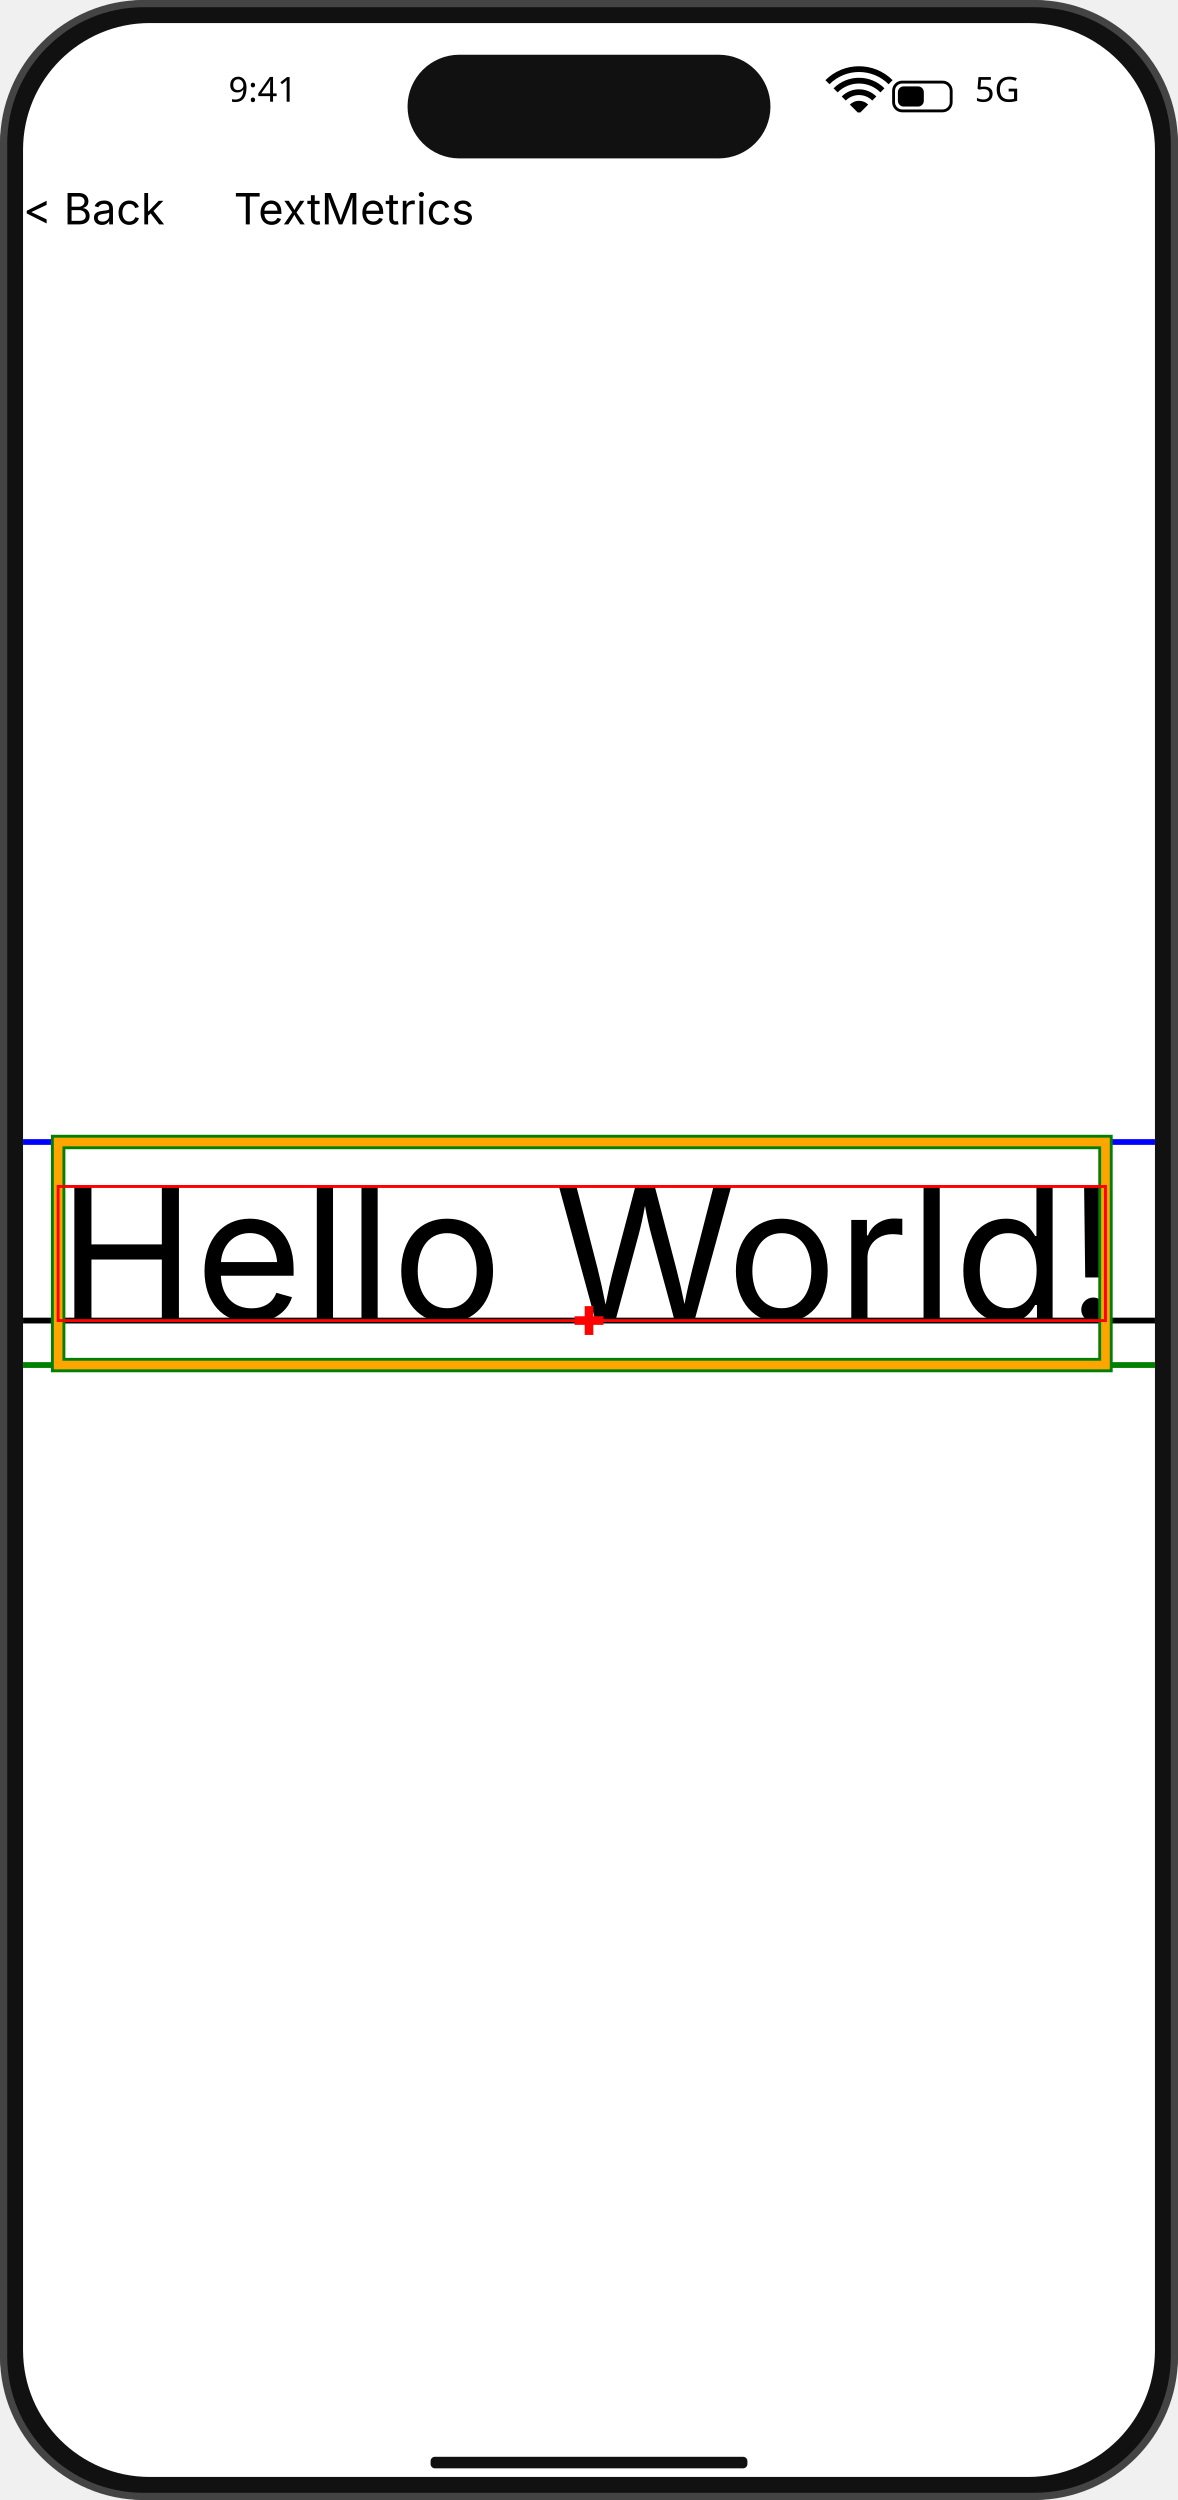
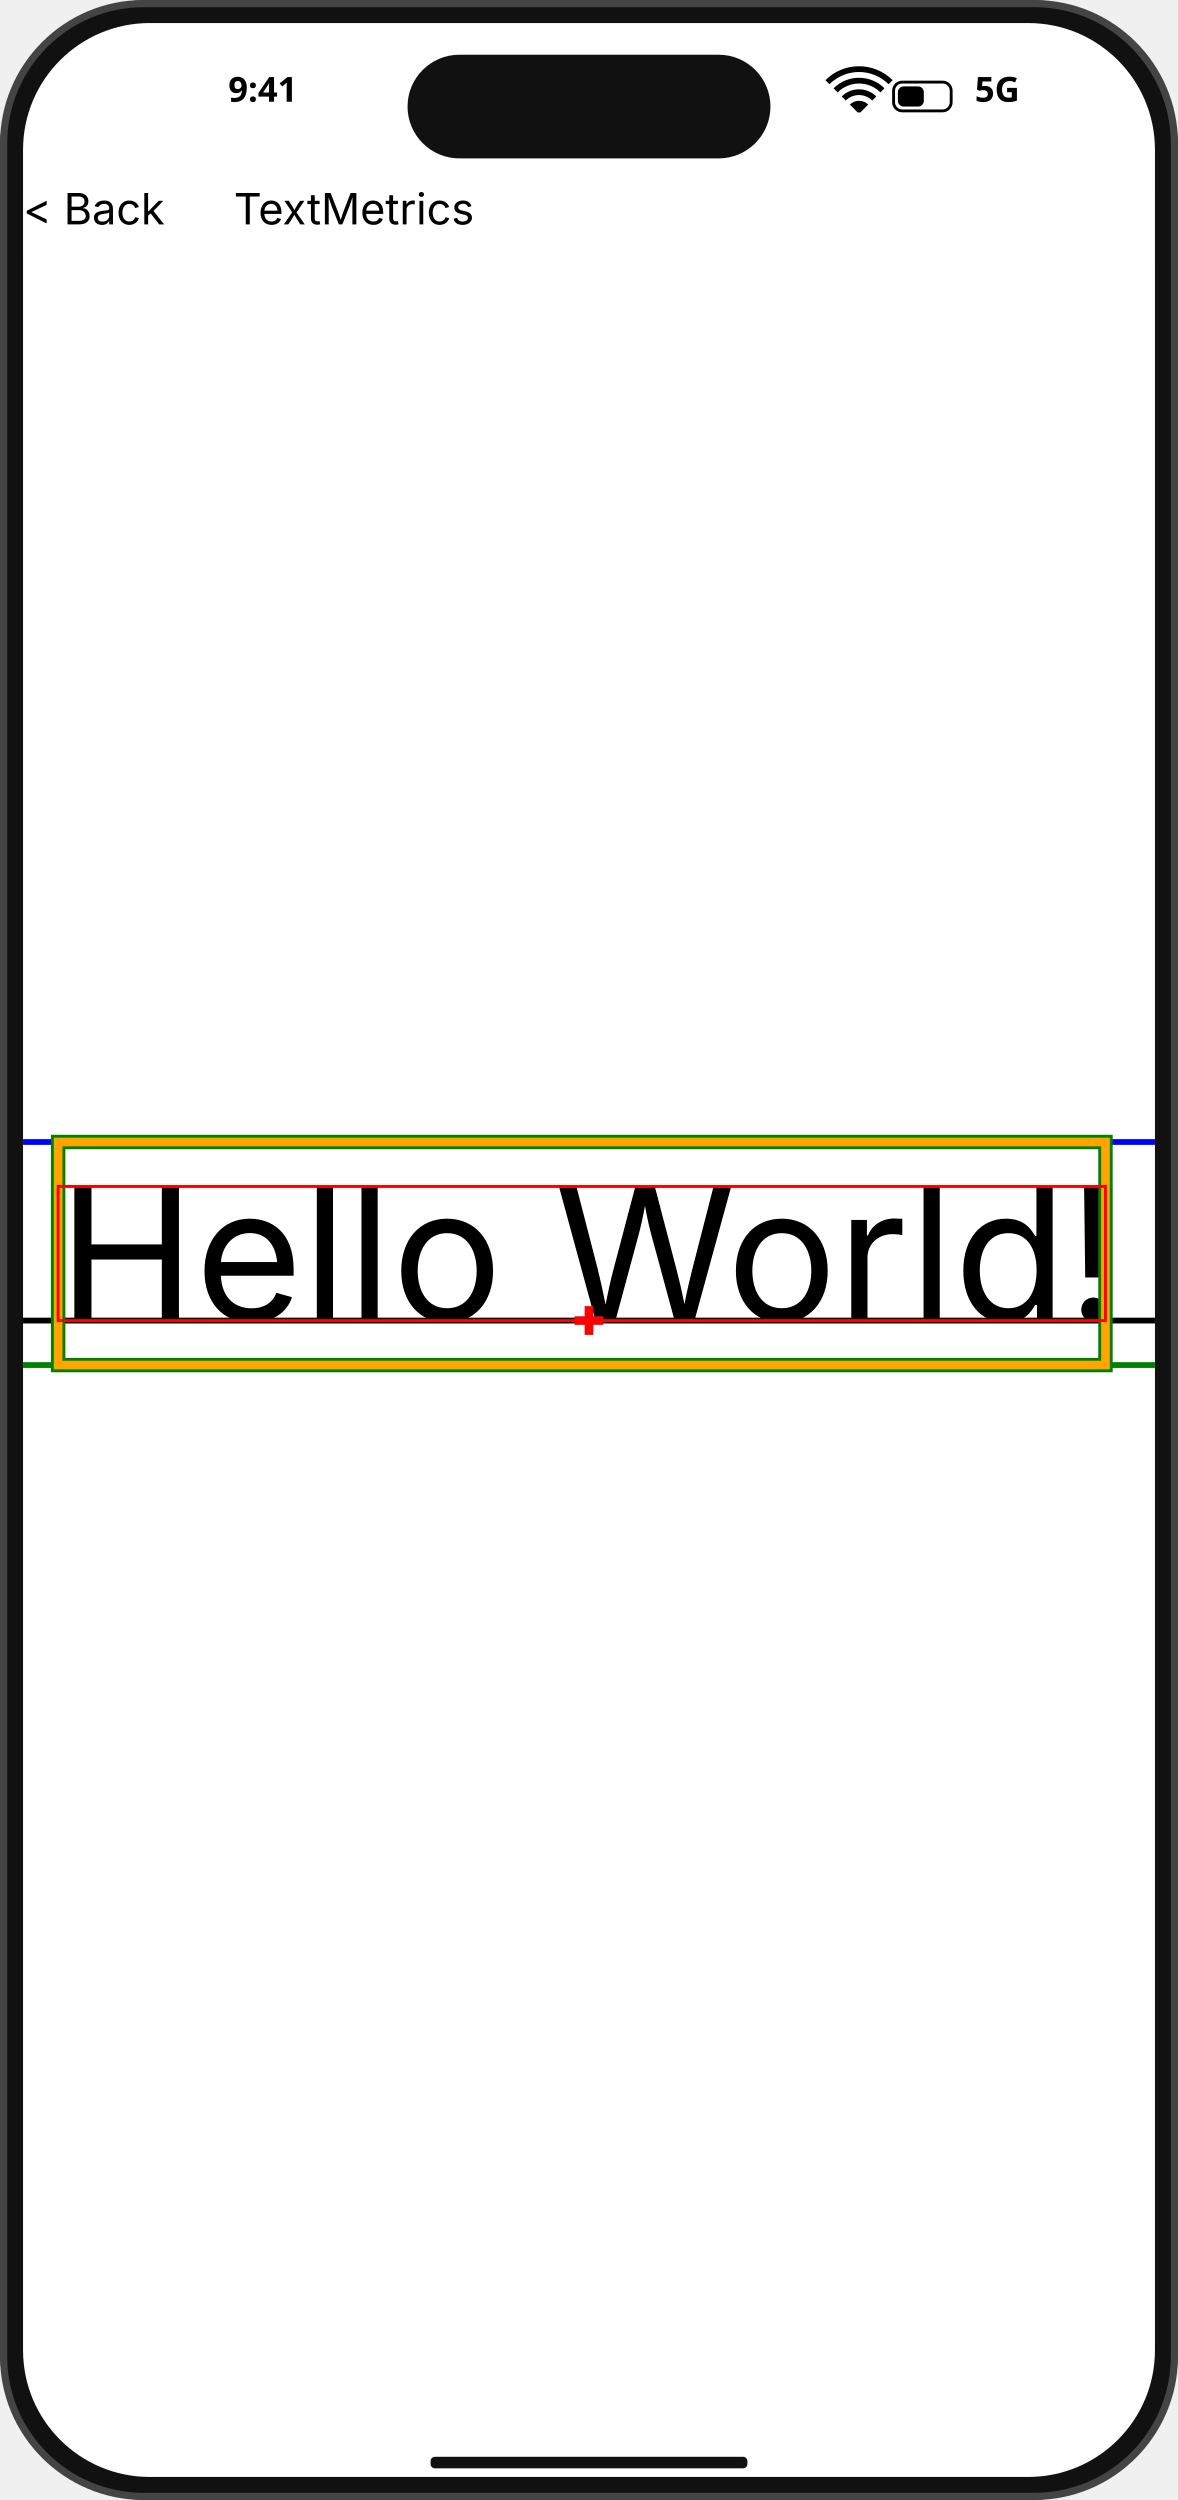
<svg xmlns="http://www.w3.org/2000/svg" width="409" height="868" viewBox="0 0 409 868">
  <defs>
    <clipPath id="clip0">
      <path d="M 52 8 H 357 A 44 44 0 0 1 401 52 V 816 A 44 44 0 0 1 357 860 H 52 A 44 44 0 0 1 8 816 V 52 A 44 44 0 0 1 52 8 Z " clip-rule="nonzero" />
    </clipPath>
  </defs>
  <g clip-path="url(#clip0)">
    <g transform="translate(8,8)">
      <rect x="0" y="0" width="393" height="852" fill="#FFFFFF" />
      <text x="196.5" y="450.5" fill="#000000" text-anchor="middle" dominant-baseline="alphabetic" font-size="64" font-family="Inter" xml:space="preserve">Hello World!</text>
      <path d="M -3.5 388.5 L 396.5 388.5 " fill="none" stroke="#0000FF" stroke-width="2" />
      <path d="M -3.5 450.5 L 396.5 450.5 " fill="none" stroke="#000000" stroke-width="2" />
      <path d="M -3.5 465.94 L 396.5 465.94 " fill="none" stroke="#008000" stroke-width="2" />
      <rect x="12.19" y="388.5" width="363.63" height="77.44" fill="none" stroke="#008000" stroke-width="5" />
      <rect x="12.19" y="388.5" width="363.63" height="77.44" fill="none" stroke="#FFA500" stroke-width="3" />
      <rect x="12.19" y="403.94" width="363.63" height="46.56" fill="none" stroke="#FF0000" />
      <path d="M 191.5 450.5 L 201.5 450.5 M 196.5 445.5 L 196.5 455.5 " fill="none" stroke="#FF0000" stroke-width="3" />
      <rect x="0" y="59" width="393" height="24" fill="#FFFFFF" />
      <text x="0" y="59" fill="#000000" text-anchor="start" dominant-baseline="text-before-edge" font-size="15" font-family="Inter" xml:space="preserve">&lt; Back</text>
      <text x="73.18" y="59" fill="#000000" text-anchor="start" dominant-baseline="text-before-edge" font-size="15" font-family="Inter" xml:space="preserve">TextMetrics</text>
    </g>
  </g>
  <path d="M 52 4 H 357 A 48 48 0 0 1 405 52 V 816 A 48 48 0 0 1 357 864 H 52 A 48 48 0 0 1 4 816 V 52 A 48 48 0 0 1 52 4 Z " fill="none" stroke="#111111" stroke-width="8" />
  <path d="M 49.88 1.25 H 359.13 A 48.63 48.63 0 0 1 407.75 49.88 V 818.13 A 48.63 48.63 0 0 1 359.13 866.75 H 49.88 A 48.63 48.63 0 0 1 1.25 818.13 V 49.88 A 48.63 48.63 0 0 1 49.88 1.25 Z " fill="none" stroke="#444444" stroke-width="2.5" />
  <path d="M 159.5 19 H 249.5 A 18 18 0 0 1 267.5 37 V 37 A 18 18 0 0 1 249.5 55 H 159.5 A 18 18 0 0 1 141.5 37 V 37 A 18 18 0 0 1 159.5 19 Z " fill="#111111" fill-rule="nonzero" />
  <g transform="translate(91.25,26)">
-     <text x="0" y="0" fill="#000000" text-anchor="middle" dominant-baseline="text-before-edge" font-size="12" font-family="Verdana" font-weight="Xui.Core.Canvas.FontWeight" xml:space="preserve">9:41</text>
+     <text x="0" y="0" fill="#000000" text-anchor="middle" dominant-baseline="text-before-edge" font-size="12" font-family="Verdana" font-weight="600" xml:space="preserve">9:41</text>
  </g>
  <g transform="translate(298.25,39.5)">
    <path d="M 1.77 -1.77 A 2.5 2.5 0 0 0 -1.77 -1.77 " fill="none" stroke="#000000" stroke-width="4" />
    <path d="M 5.3 -5.3 A 7.5 7.5 0 0 0 -5.3 -5.3 " fill="none" stroke="#000000" stroke-width="2" />
    <path d="M 8.13 -8.13 A 11.5 11.5 0 0 0 -8.13 -8.13 " fill="none" stroke="#000000" stroke-width="2" />
    <path d="M 10.96 -10.96 A 15.5 15.5 0 0 0 -10.96 -10.96 " fill="none" stroke="#000000" stroke-width="2" />
  </g>
  <g transform="translate(310.25,28.5)">
    <path d="M 3 0 H 17 A 3 3 0 0 1 20 3 V 7 A 3 3 0 0 1 17 10 H 3 A 3 3 0 0 1 0 7 V 3 A 3 3 0 0 1 3 0 Z " fill="none" stroke="#000000" />
    <path d="M 3.5 1.5 H 8.5 A 2 2 0 0 1 10.5 3.5 V 6.5 A 2 2 0 0 1 8.5 8.5 H 3.5 A 2 2 0 0 1 1.5 6.5 V 3.5 A 2 2 0 0 1 3.5 1.5 Z " fill="#000000" fill-rule="nonzero" />
  </g>
  <g transform="translate(346.25,26)">
-     <text x="0" y="0" fill="#000000" text-anchor="middle" dominant-baseline="text-before-edge" font-size="12" font-family="Verdana" font-weight="Xui.Core.Canvas.FontWeight" xml:space="preserve">5G</text>
+     <text x="0" y="0" fill="#000000" text-anchor="middle" dominant-baseline="text-before-edge" font-size="12" font-family="Verdana" font-weight="600" xml:space="preserve">5G</text>
  </g>
  <path d="M 151 853 H 258 A 1.5 1.5 0 0 1 259.5 854.5 V 855.5 A 1.5 1.5 0 0 1 258 857 H 151 A 1.5 1.5 0 0 1 149.5 855.5 V 854.5 A 1.5 1.5 0 0 1 151 853 Z " fill="#111111" fill-rule="nonzero" />
</svg>
